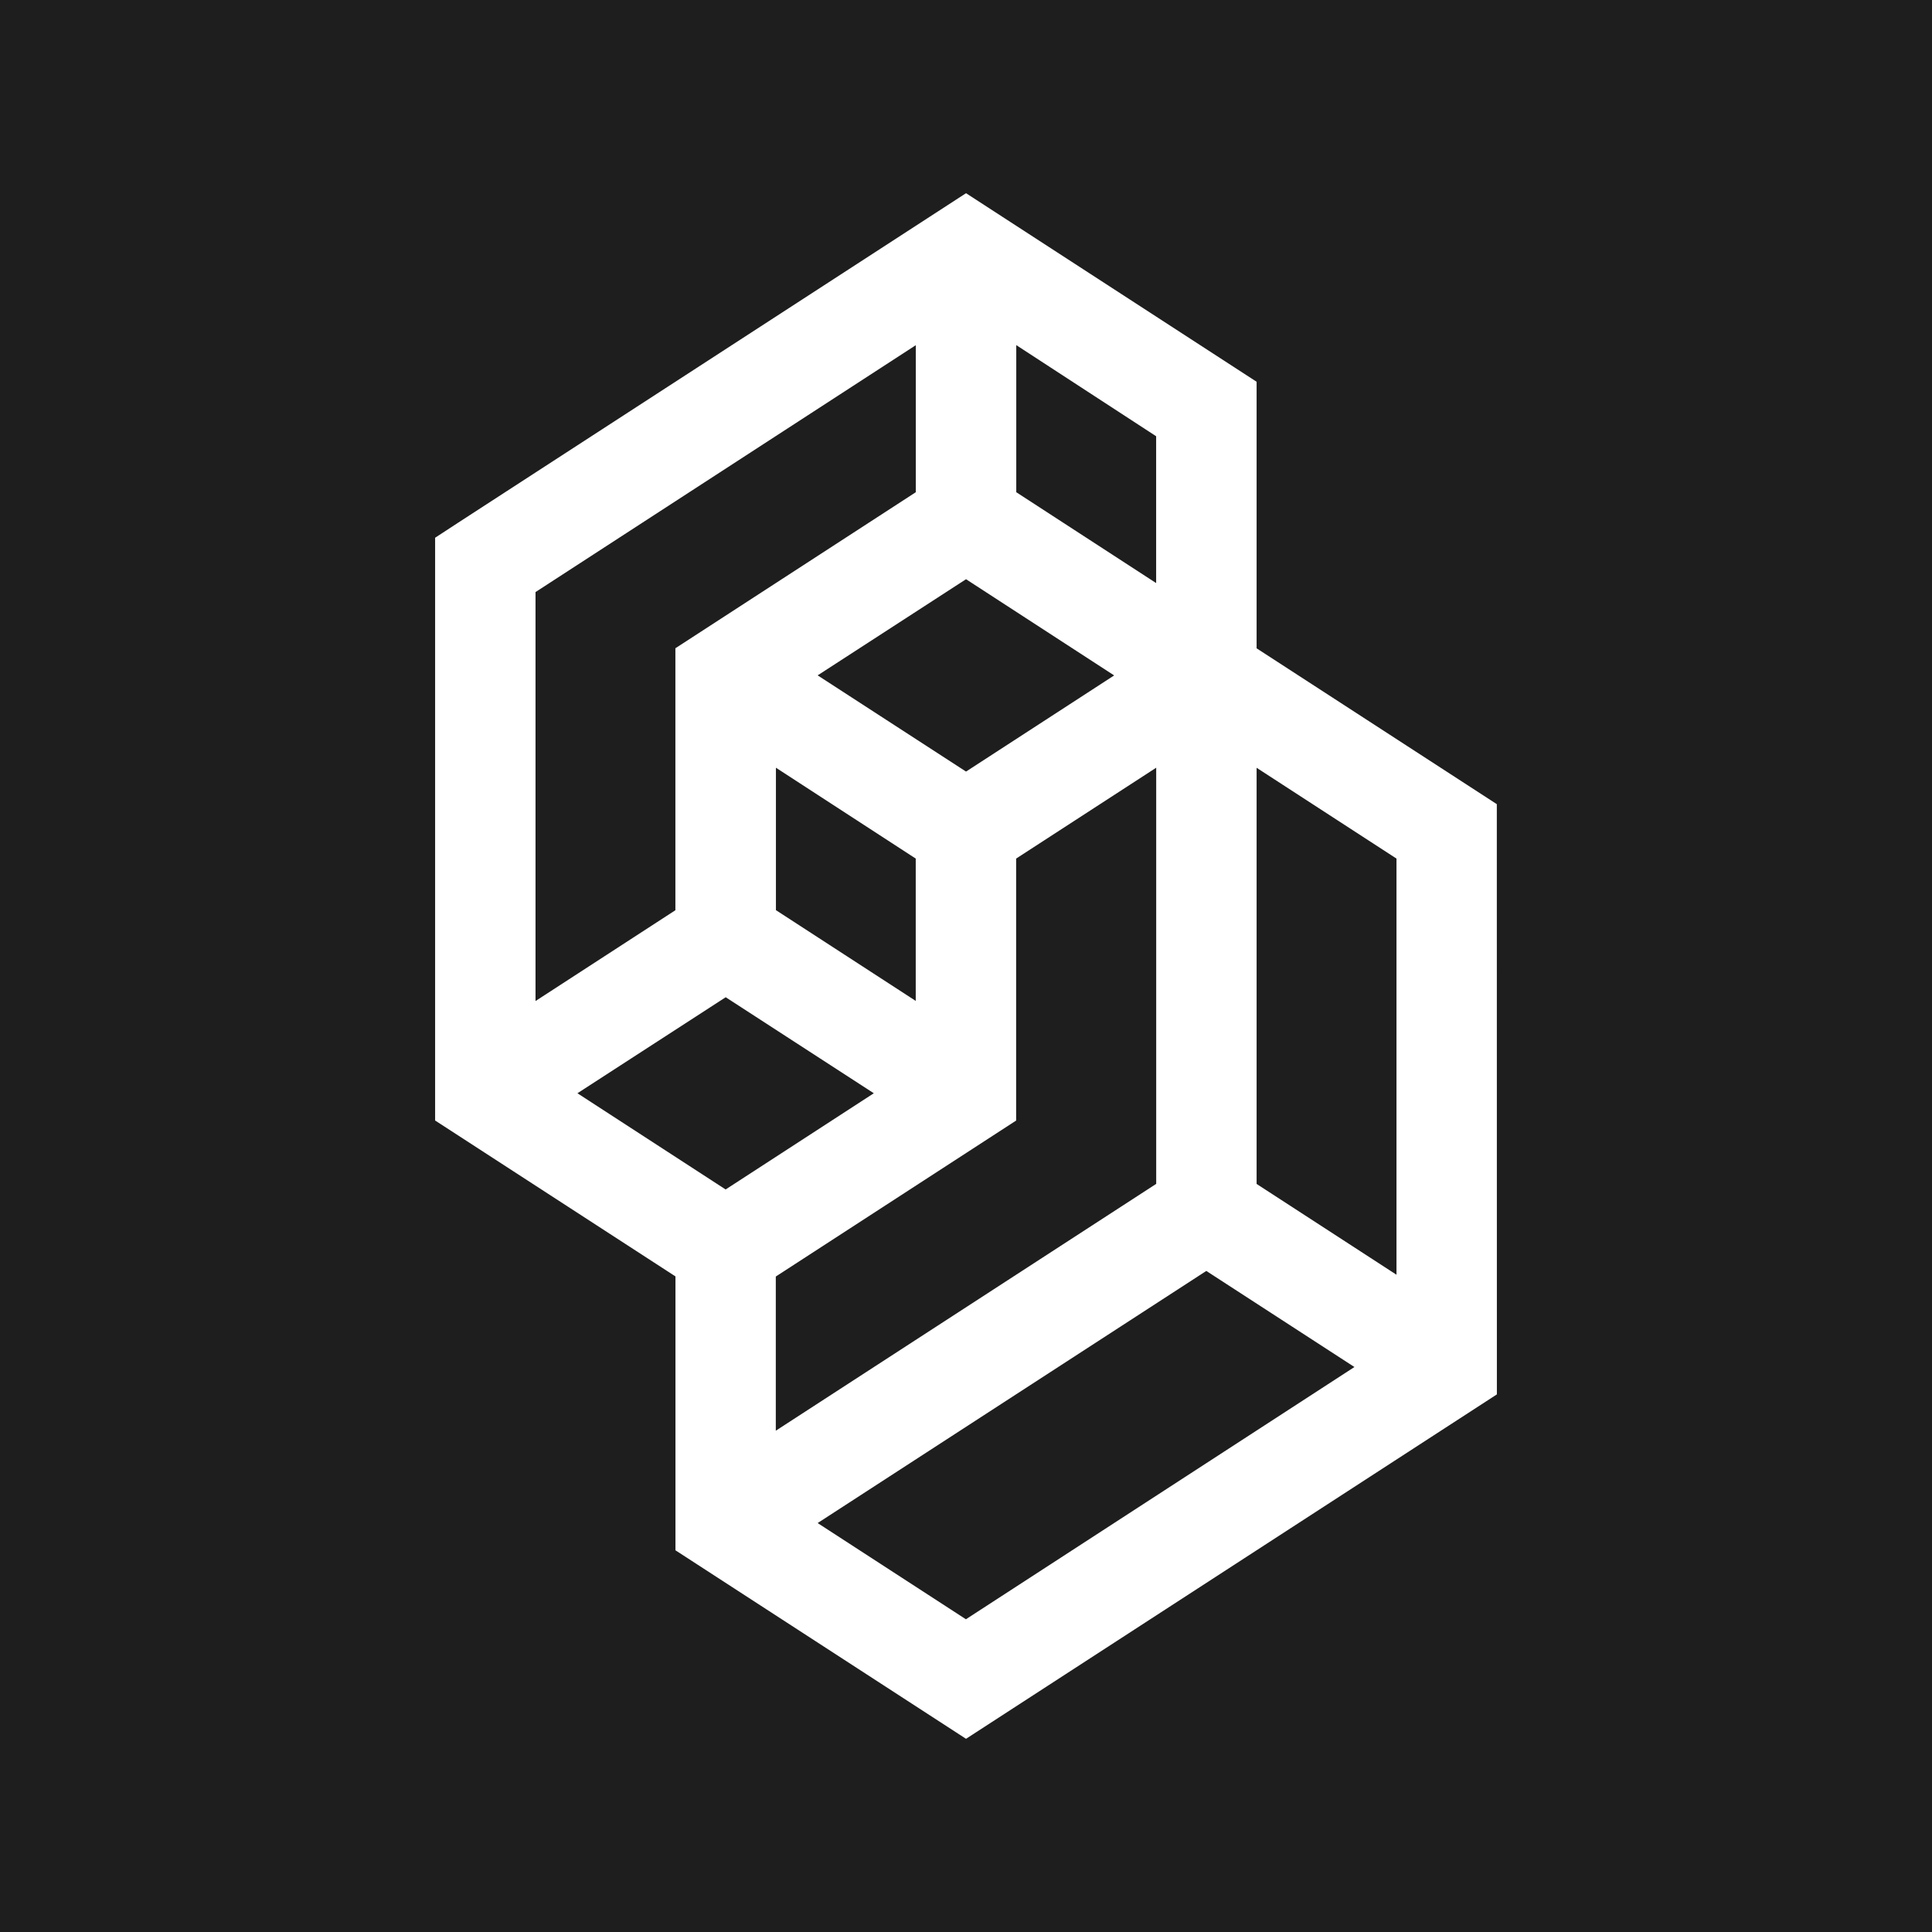
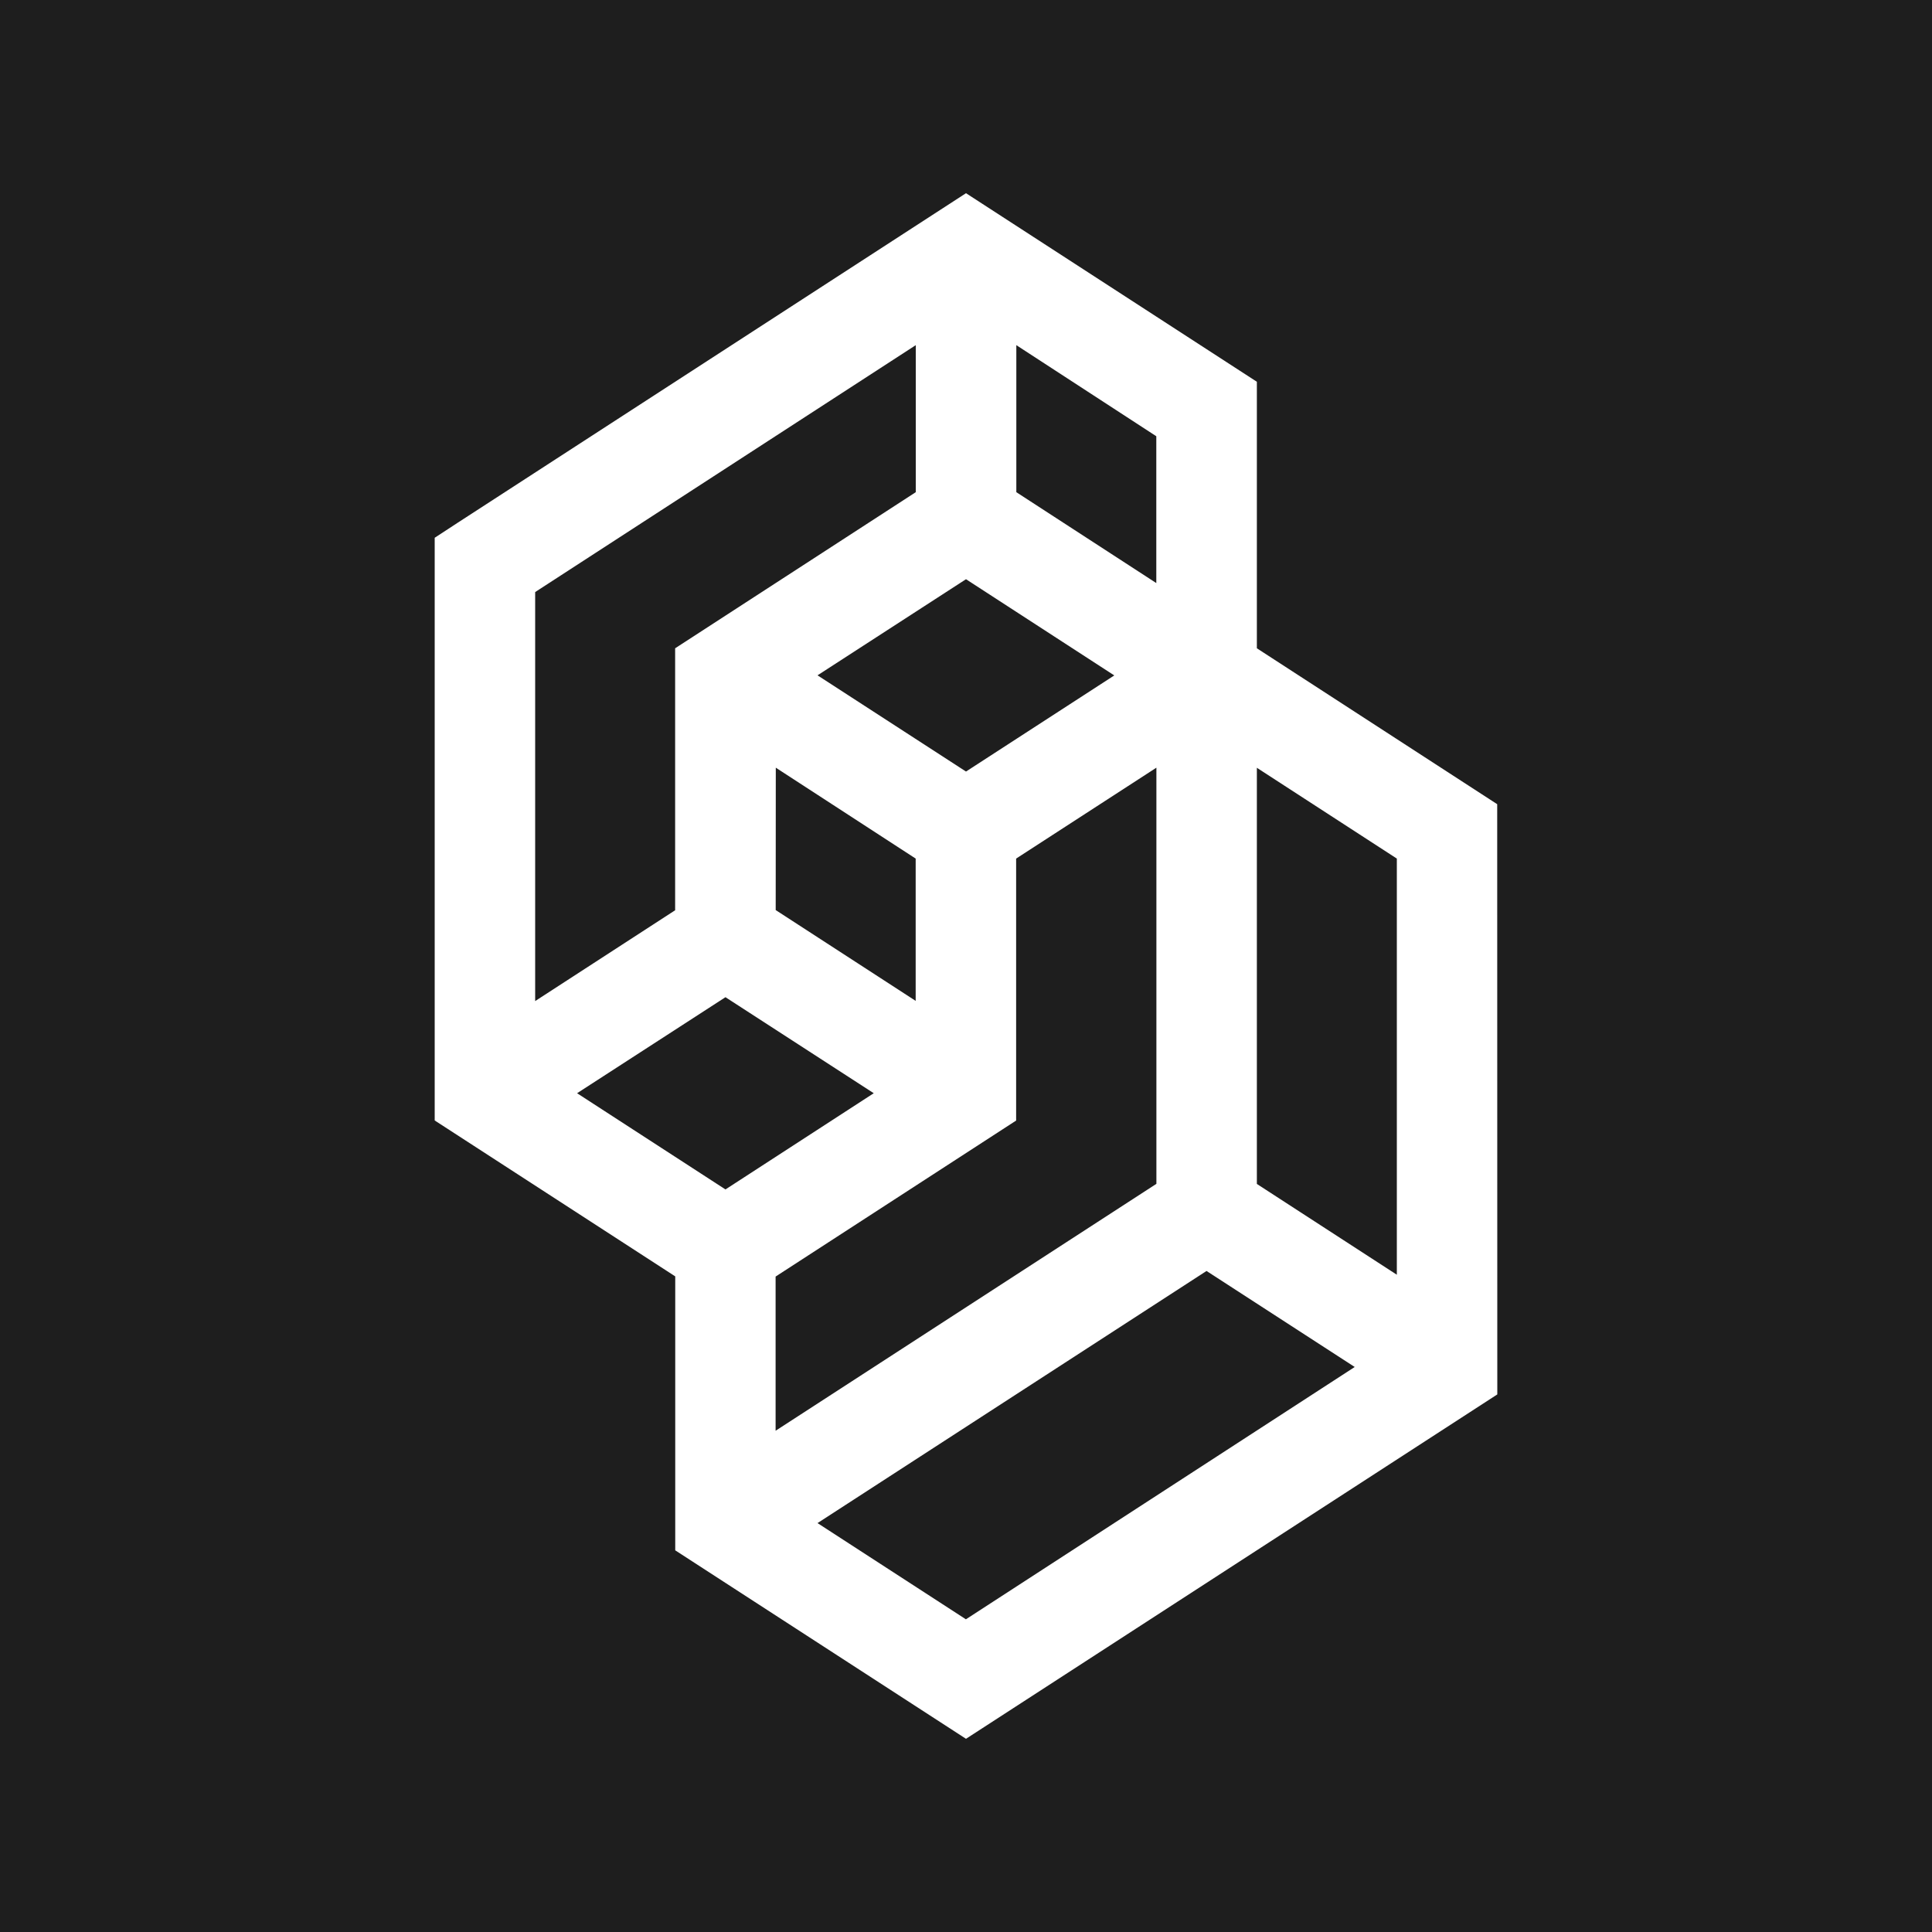
<svg xmlns="http://www.w3.org/2000/svg" viewBox="0 0 20 20">
-   <rect width="100%" height="100%" fill="#1e1e1e" />
-   <path fill="#fff" transform="translate(4.504333 2) scale(0.6666667)" d="M 12.756 2.928 L 12.756 7.067 L 16.486 9.487 L 16.487 18.652 L 8.244 24 L 3.732 21.073 L 3.732 16.82 L 0 14.399 L 0 5.35 L 0.355 5.118 L 8.244 0 Z M 5.94 20.65 L 8.242 22.144 L 14.275 18.227 L 11.975 16.735 Z M 9.022 10.332 L 9.022 14.4 L 5.29 16.822 L 5.29 19.216 L 11.197 15.383 L 11.197 8.921 Z M 12.756 15.384 L 14.928 16.794 L 14.928 10.332 L 12.756 8.922 Z M 2.21 13.976 L 4.511 15.47 L 6.812 13.976 L 4.512 12.485 Z M 1.559 6.193 L 1.559 12.544 L 3.731 11.134 L 3.731 7.066 L 7.464 4.643 L 7.464 2.36 L 1.56 6.193 Z M 5.291 11.132 L 7.463 12.542 L 7.463 10.332 L 5.292 8.921 L 5.292 11.132 Z M 5.94 7.487 L 8.244 8.981 L 10.544 7.488 L 8.244 5.994 Z M 9.024 4.643 L 11.196 6.054 L 11.196 3.774 L 9.024 2.359 Z" />
+   <rect width="100%" height="100%" fill="#1E1E1E" />
+   <path d="M13.011 3.952V6.711L15.499 8.325L15.5 14.435L10 18L6.99 16.049V13.213L4.5 11.599V5.567L4.737 5.412L10 2L13.011 3.952ZM8.463 15.767L9.999 16.763L14.024 14.151L12.49 13.157L8.463 15.767ZM10.519 8.888V11.6L8.029 13.215V14.811L11.971 12.255V7.947L10.519 8.888ZM13.011 12.256L14.46 13.196V8.888L13.011 7.948V12.256ZM5.974 11.317L7.51 12.313L9.045 11.317L7.51 10.323L5.974 11.317ZM5.54 6.129V10.363L6.989 9.423V6.711L9.48 5.095V3.573L5.54 6.129ZM8.03 9.421L9.479 10.361V8.888L8.031 7.947L8.03 9.421ZM8.463 6.991L10 7.987L11.535 6.992L10 5.996L8.463 6.991ZM10.521 5.095L11.97 6.036V4.516L10.521 3.573V5.095Z" fill="white" />
</svg>
